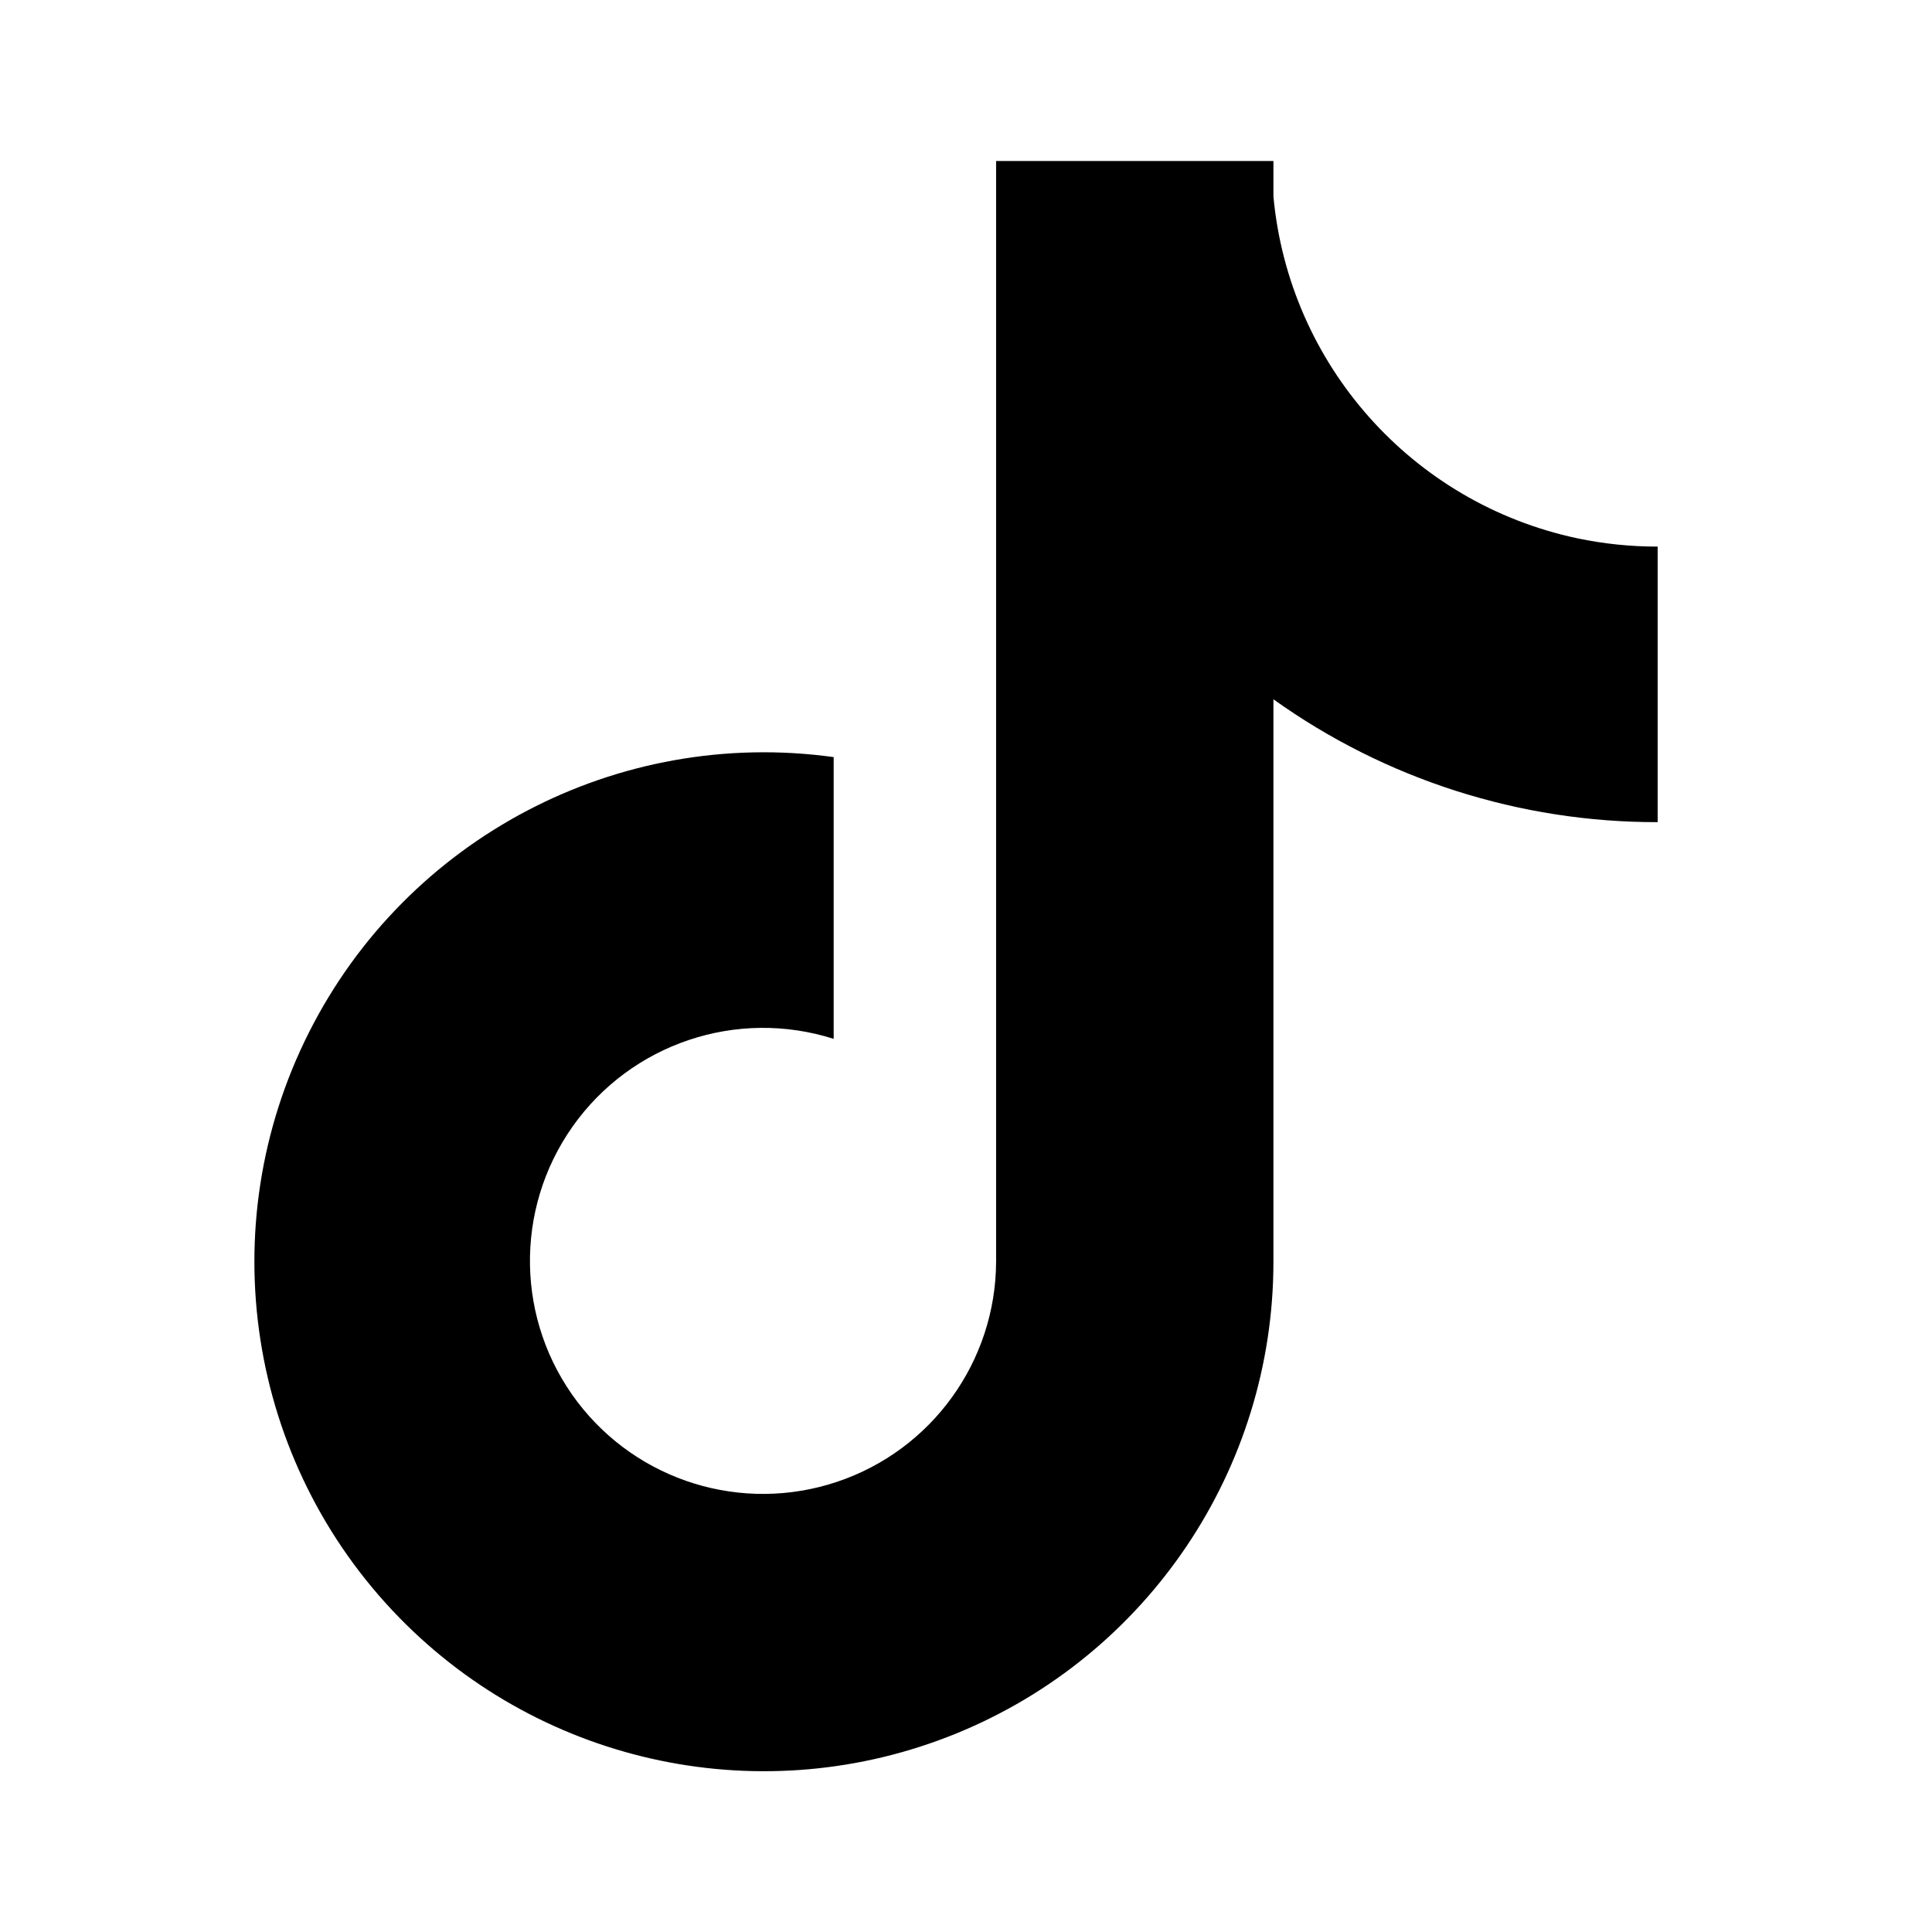
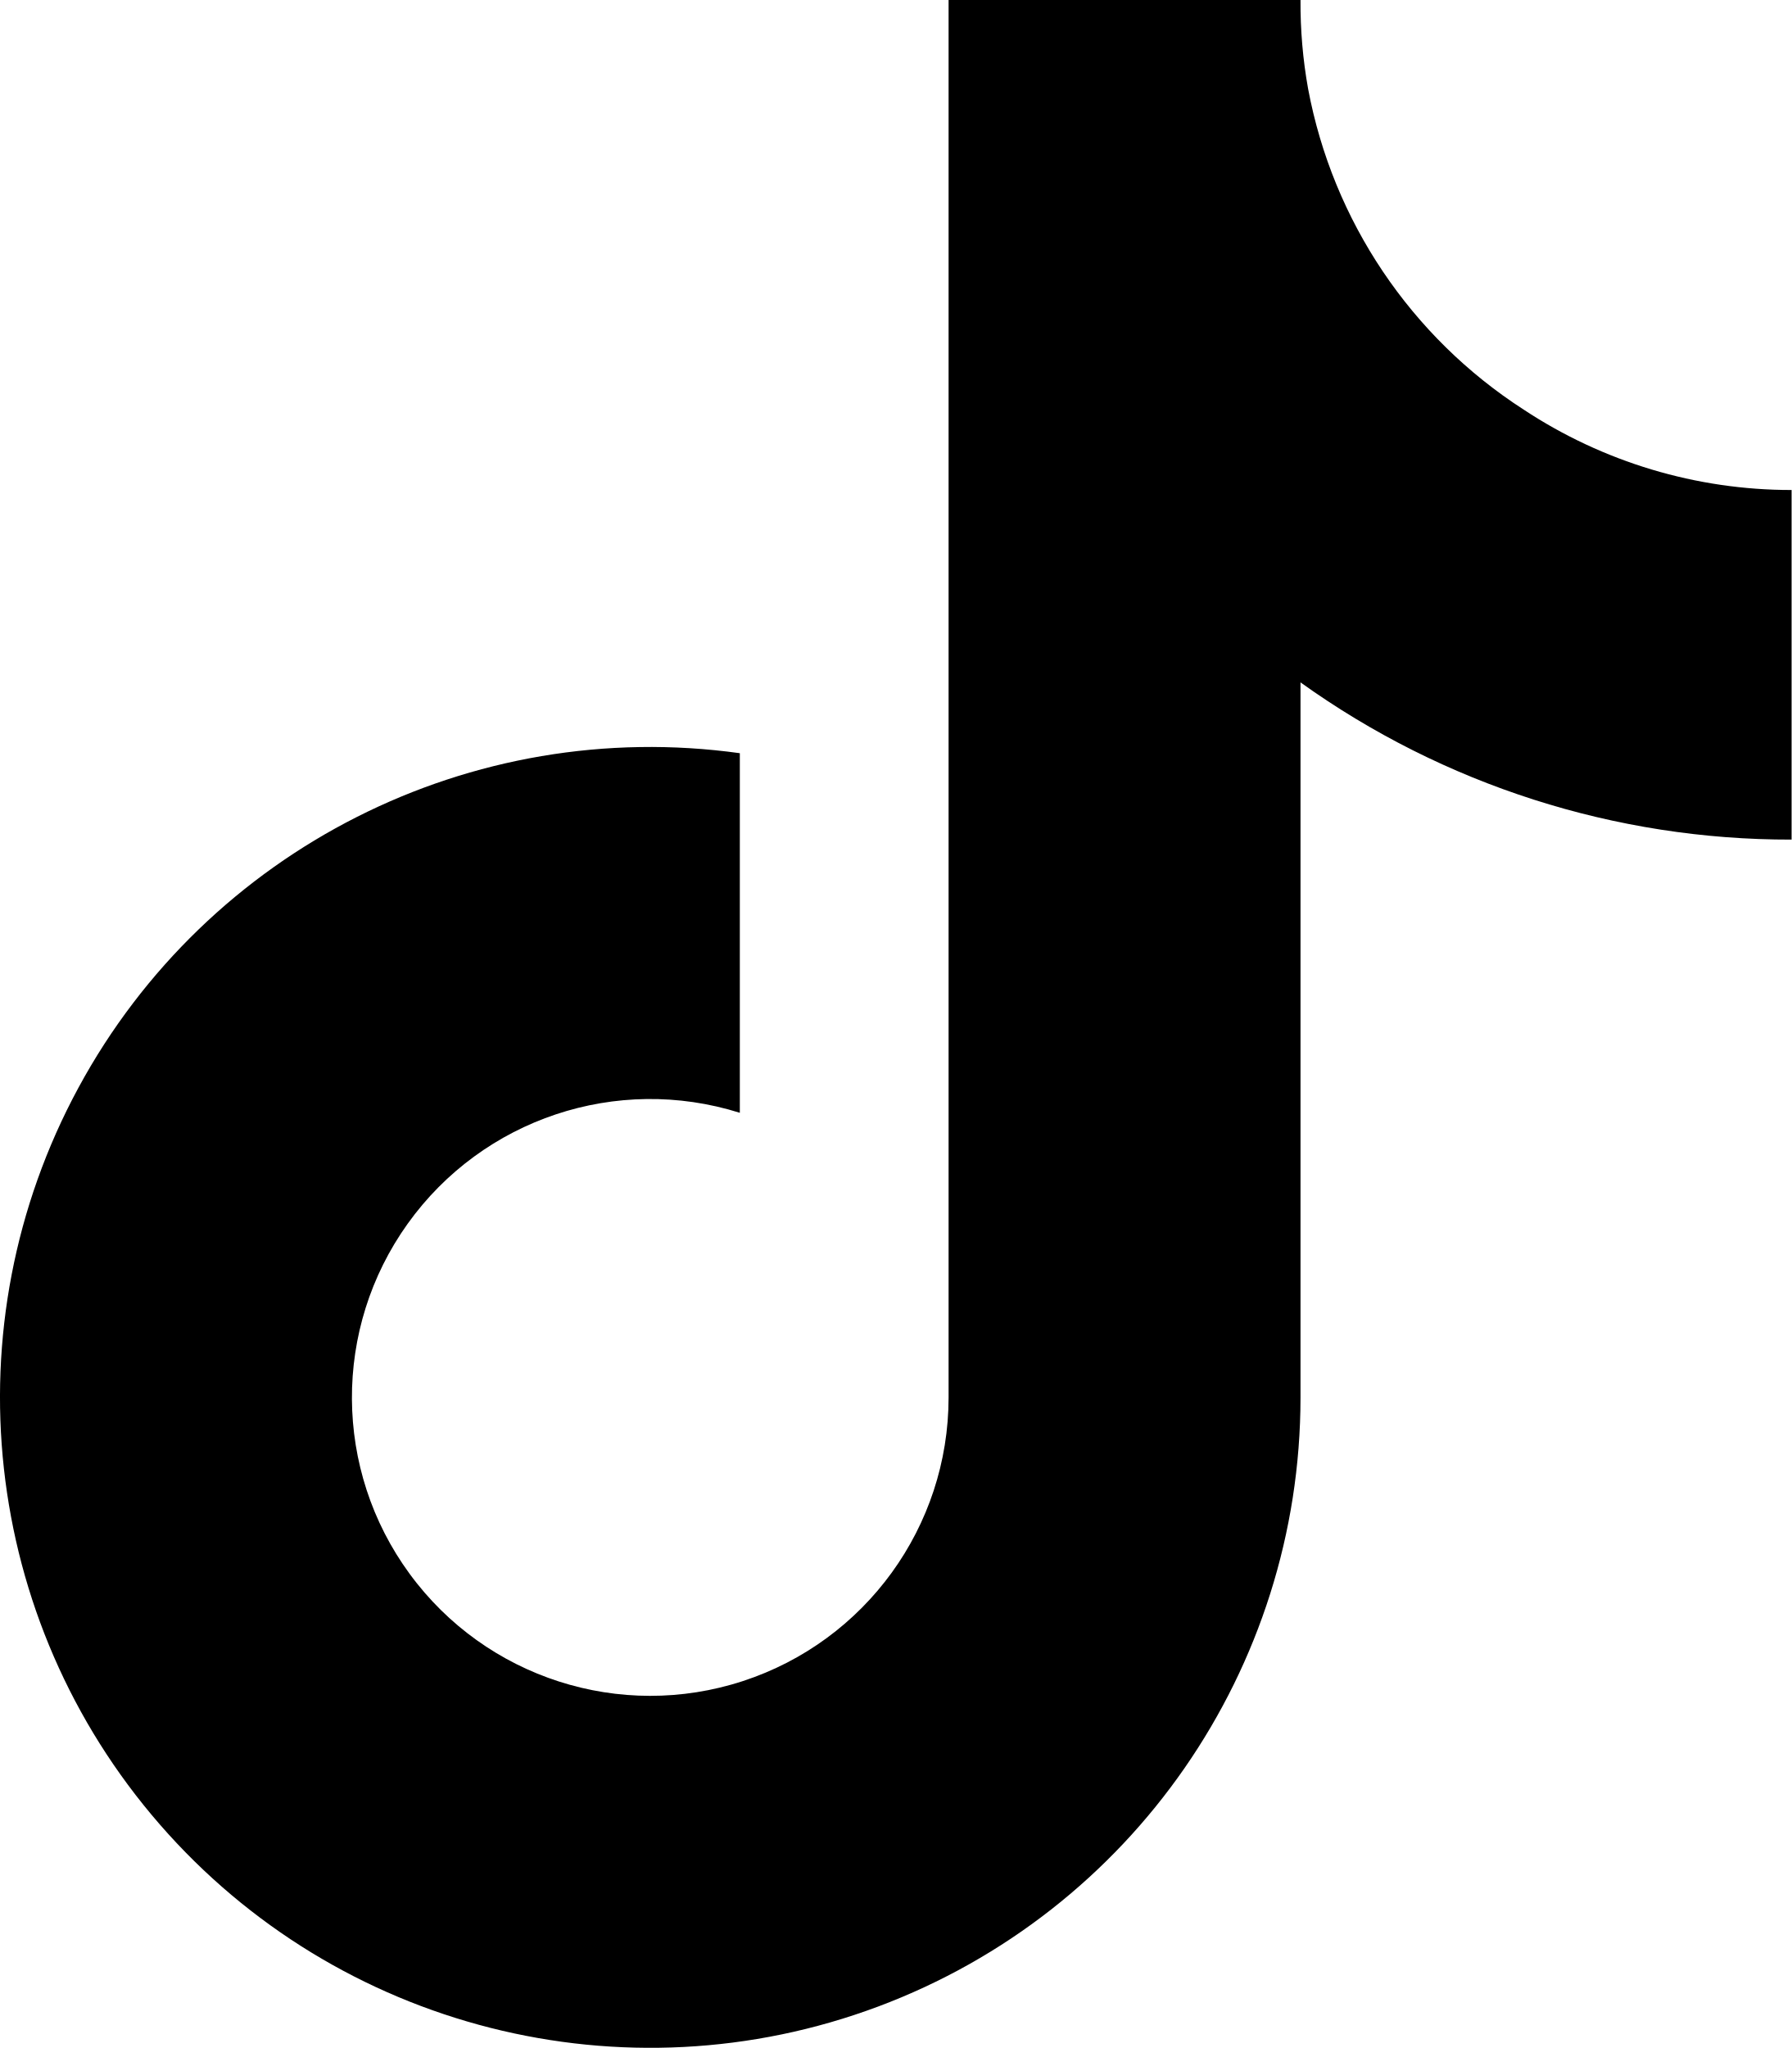
- <svg xmlns="http://www.w3.org/2000/svg" fill="#000000" width="800px" height="800px" viewBox="0 0 24 24" xml:space="preserve">
-   <path d="M19.589 6.686a4.793 4.793 0 0 1-3.77-4.245V2h-3.445v13.672a2.896 2.896 0 0 1-5.201 1.743l-.002-.001.002.001a2.895 2.895 0 0 1 3.183-4.51v-3.5a6.329 6.329 0 0 0-5.394 10.692 6.33 6.33 0 0 0 10.857-4.424V8.687a8.182 8.182 0 0 0 4.773 1.526V6.79a4.831 4.831 0 0 1-1.003-.104z" />
+ <svg xmlns="http://www.w3.org/2000/svg" viewBox="0 0 448 512">
+   <path d="M448 209.9a210.1 210.1 0 0 1 -122.8-39.3V349.4A162.6 162.6 0 1 1 185 188.3V278.2a74.6 74.6 0 1 0 52.2 71.2V0l88 0a121.2 121.2 0 0 0 1.9 22.2h0A122.2 122.2 0 0 0 381 102.4a121.4 121.4 0 0 0 67 20.1z" />
</svg>
